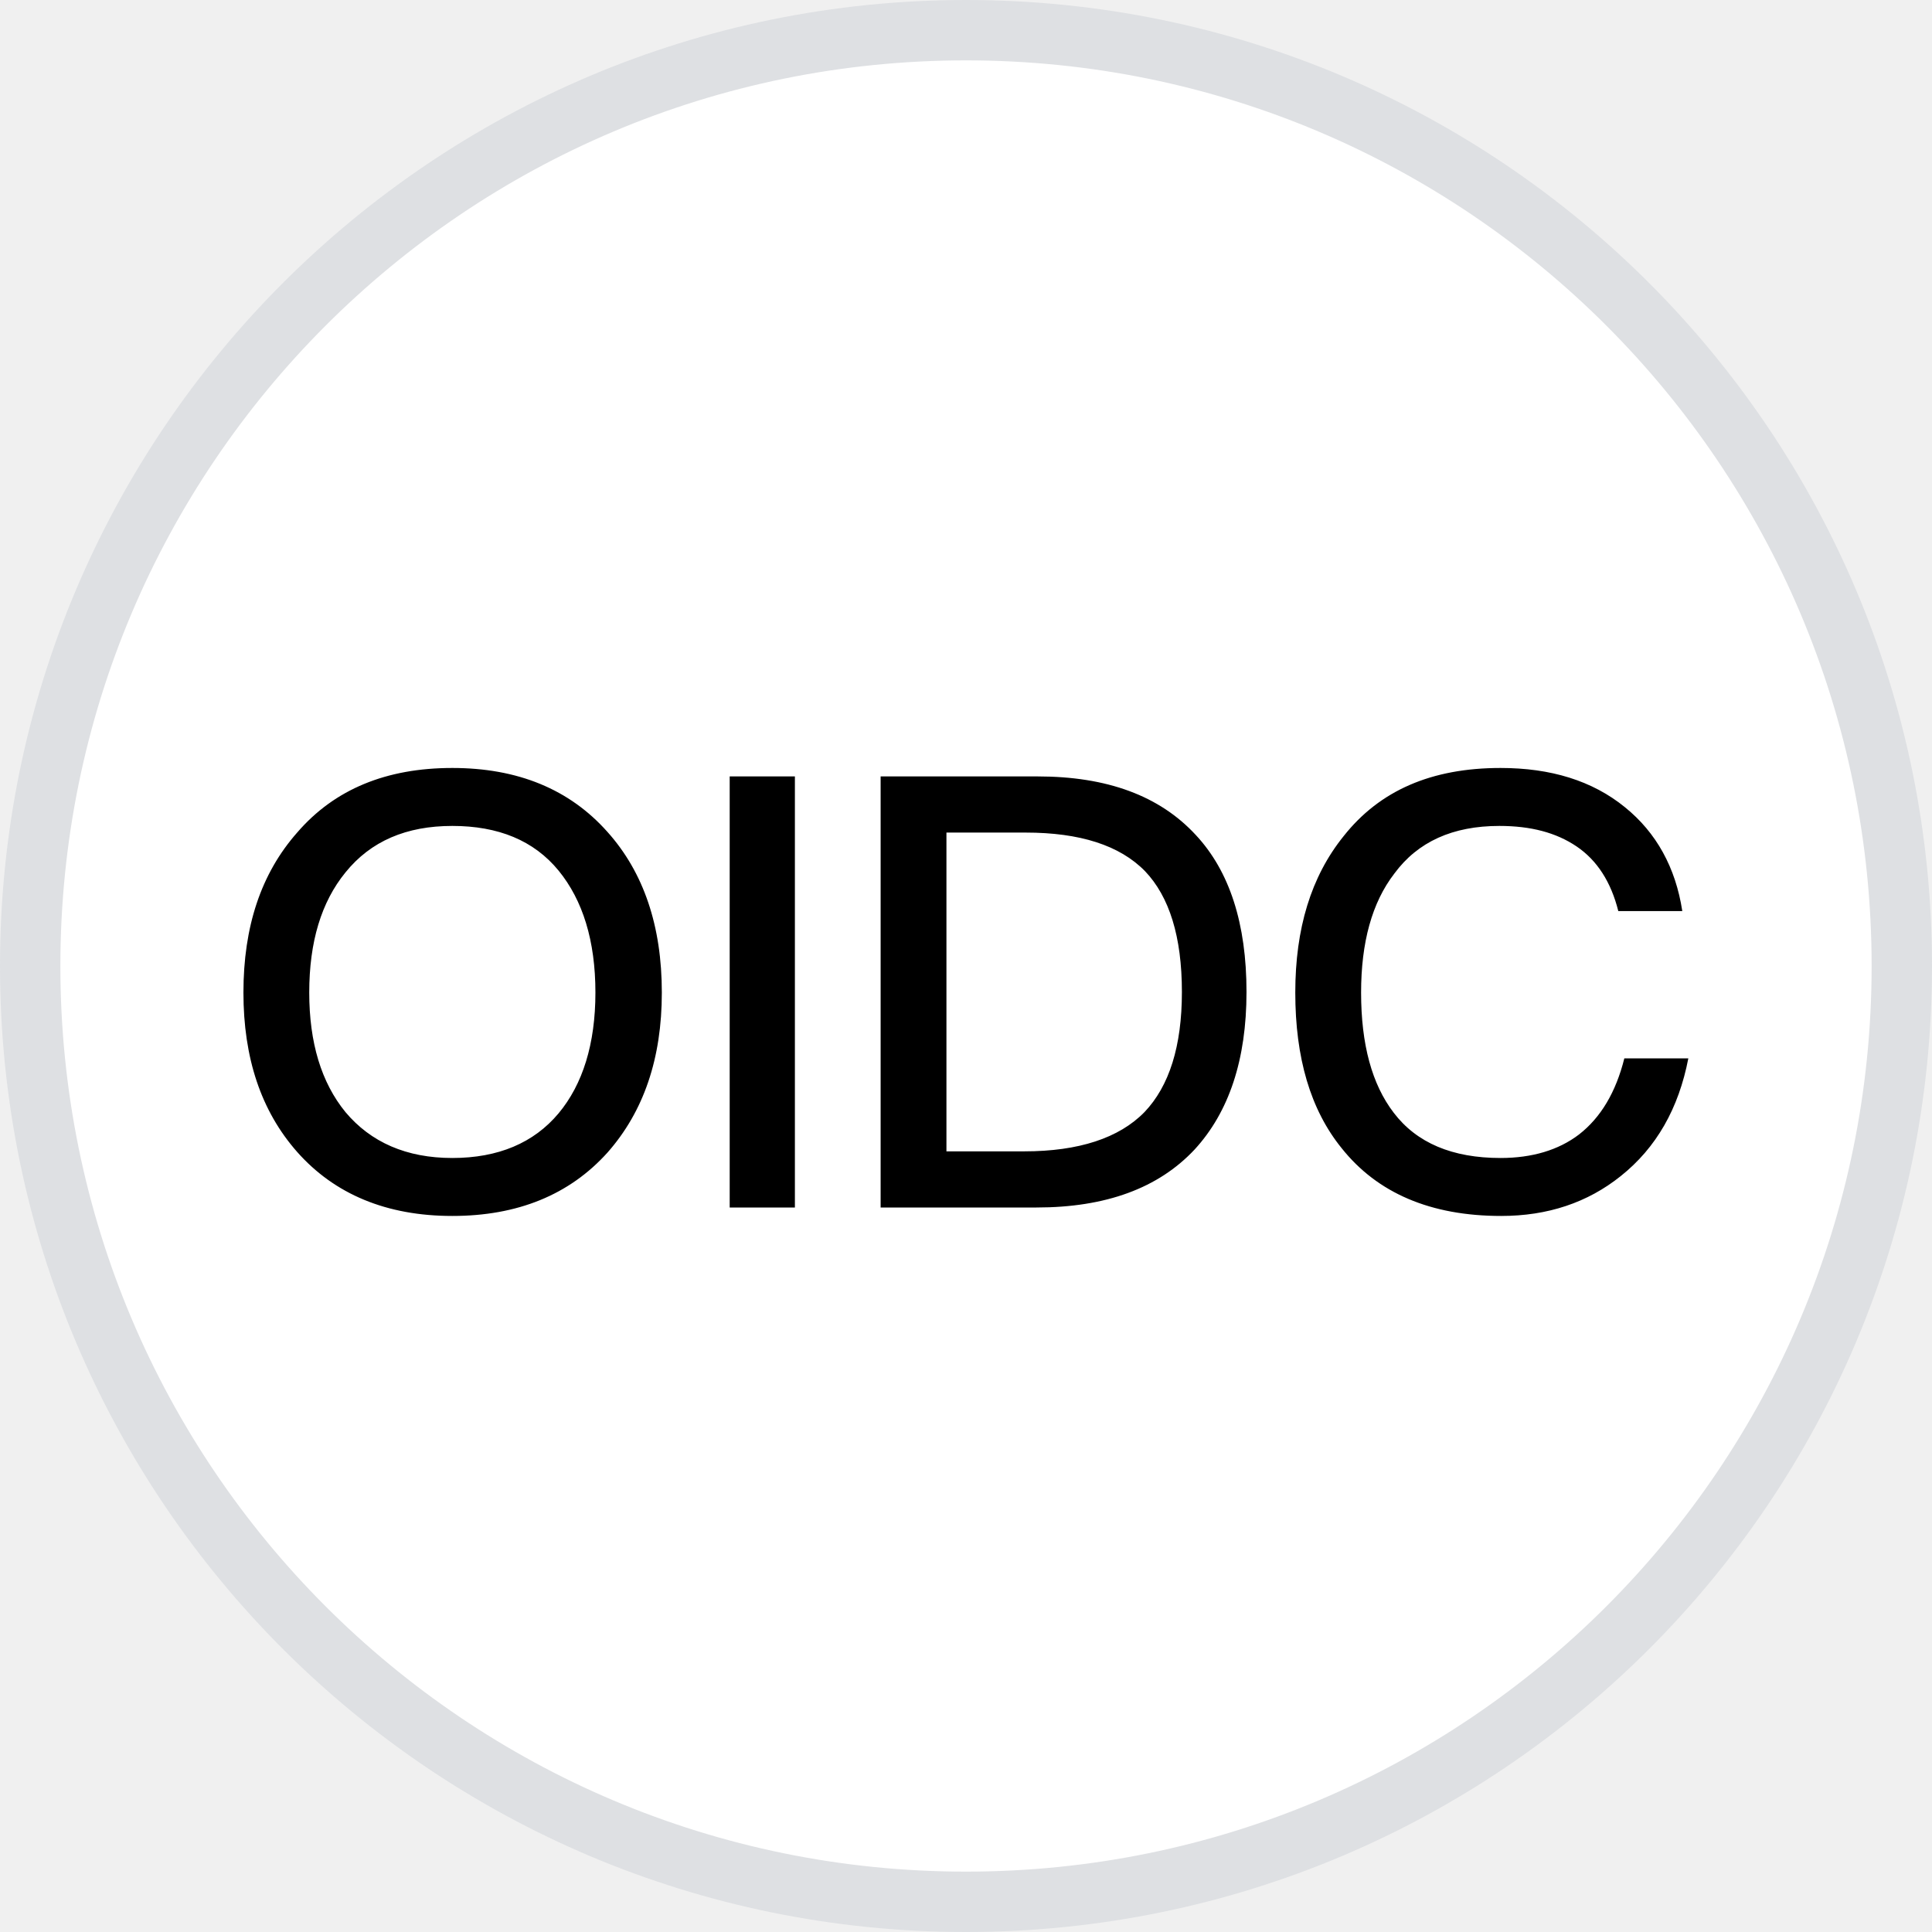
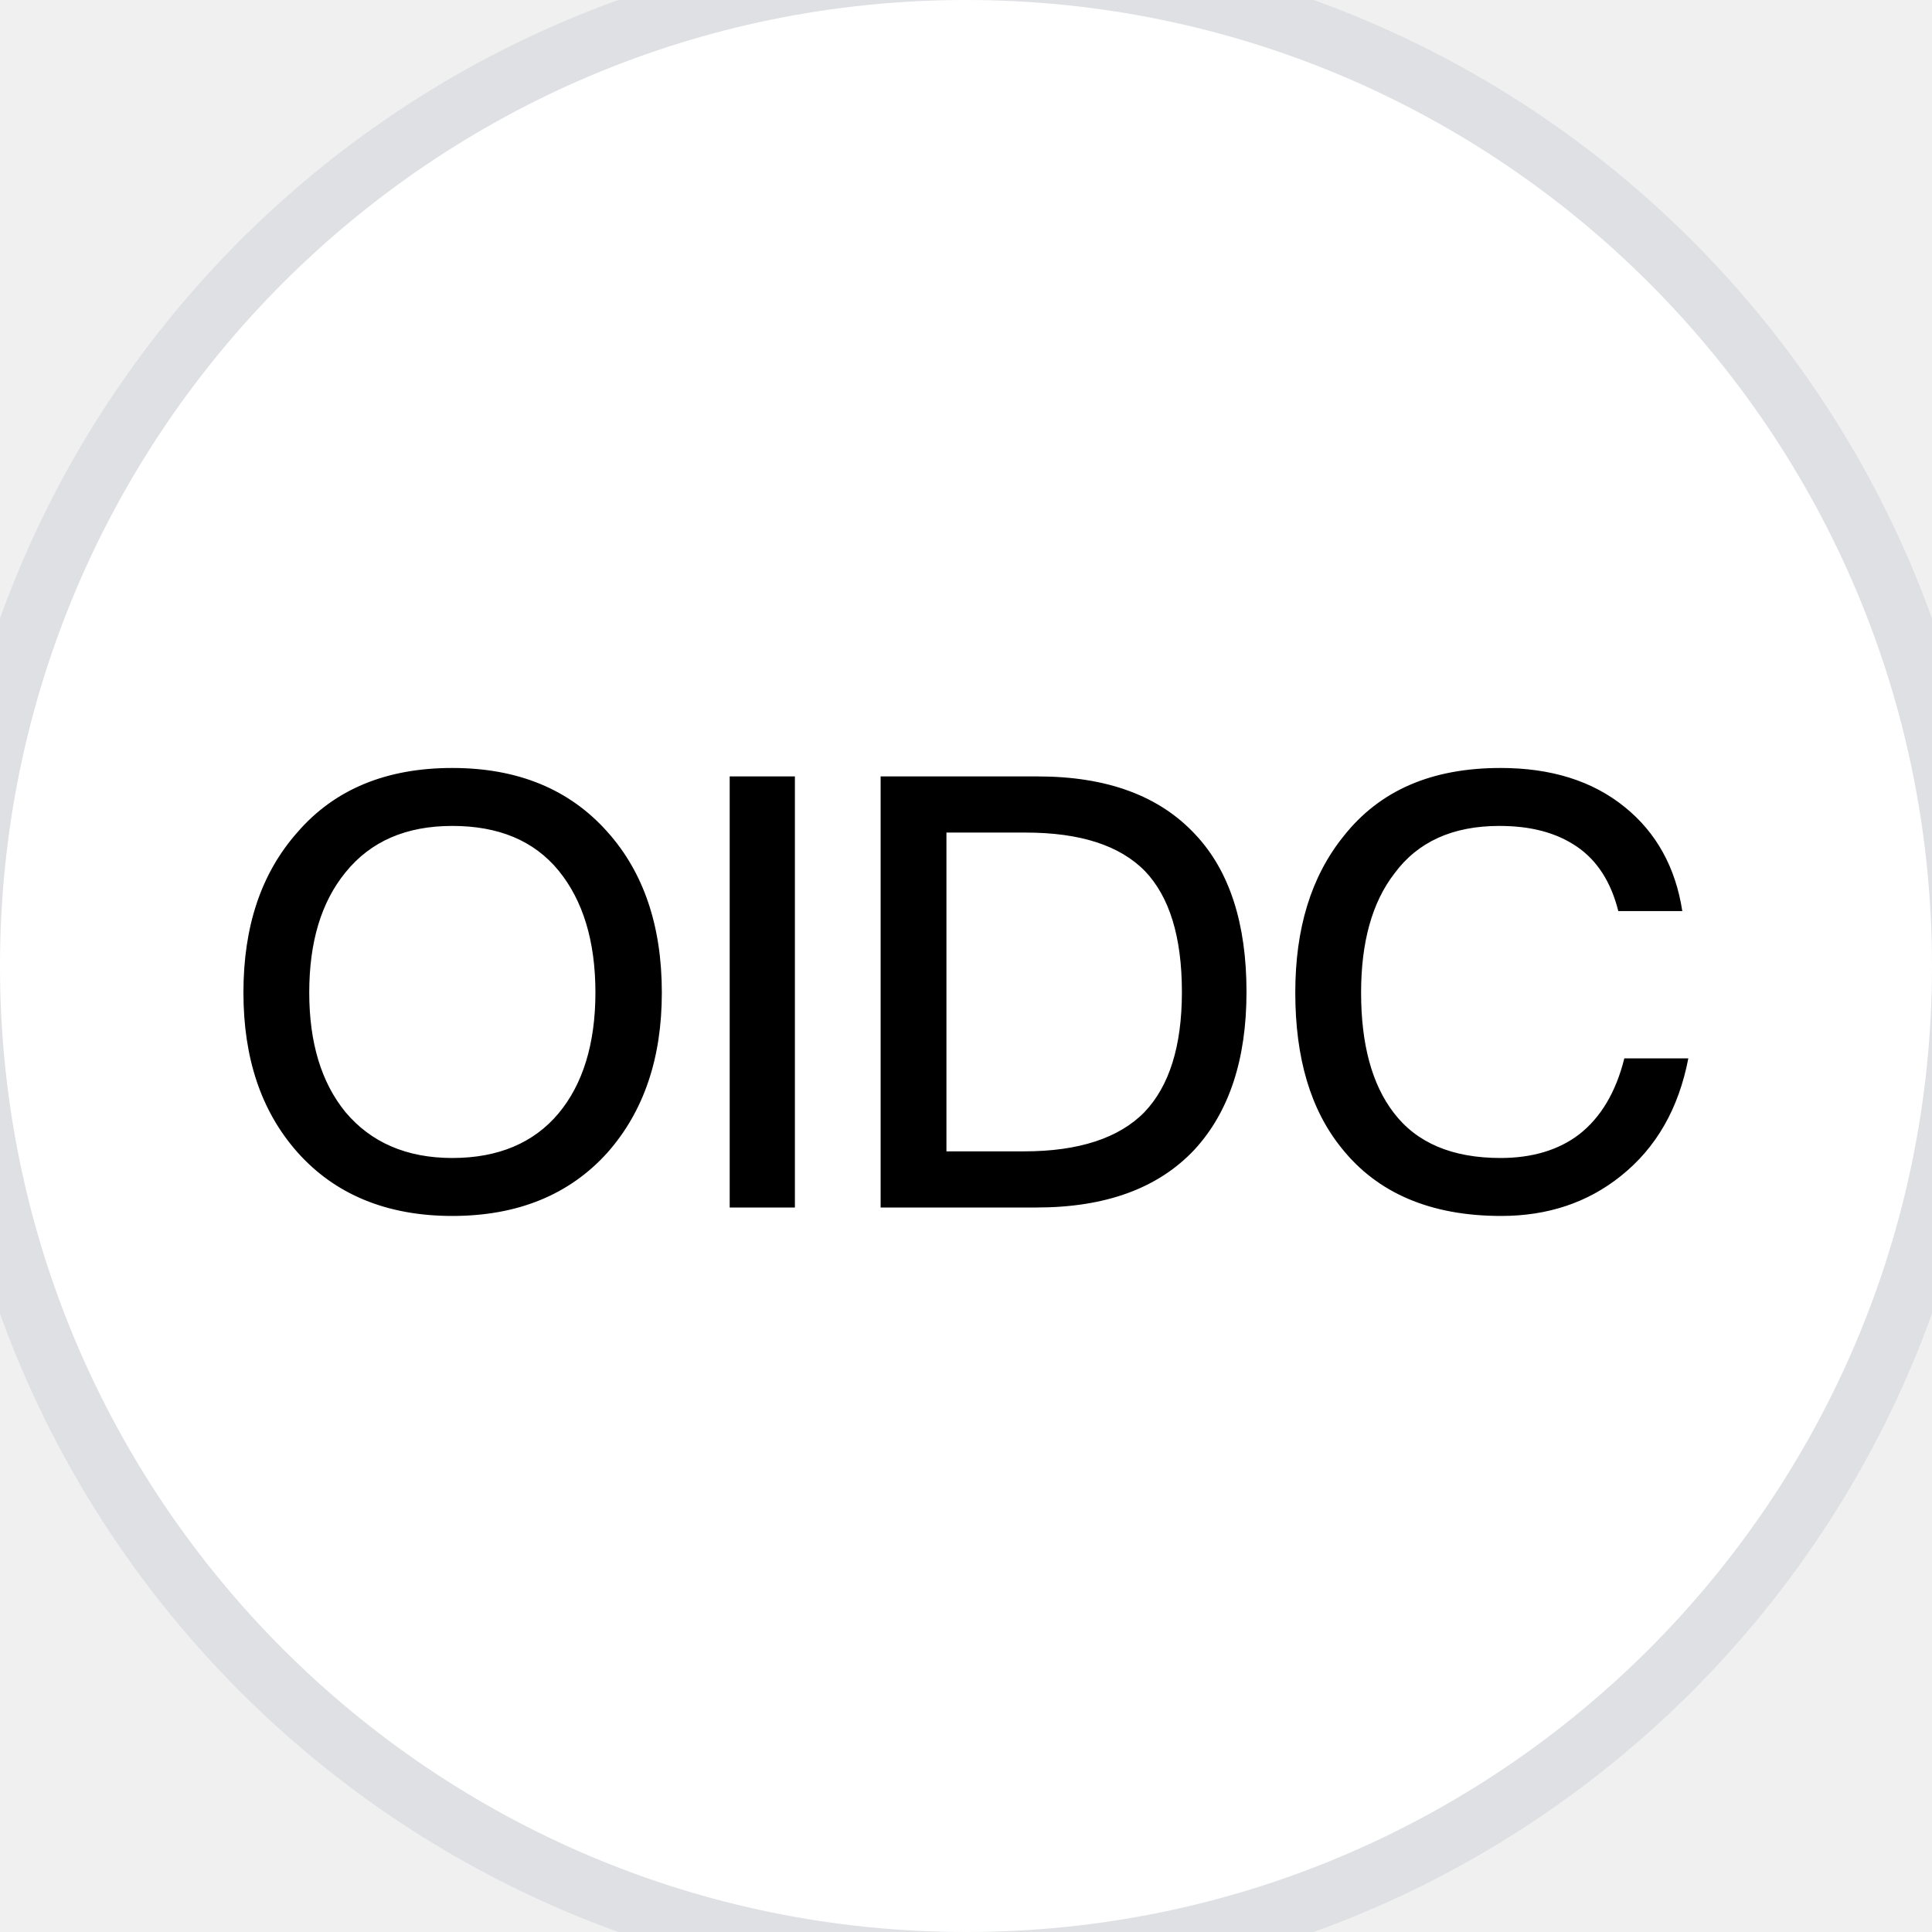
<svg xmlns="http://www.w3.org/2000/svg" width="32" height="32" viewBox="0 0 32 32" fill="">
-   <circle cx="16" cy="16" r="15.5" fill="white" stroke="#DEE0E3" />
+   <circle cx="16" cy="16" r="16.5" fill="white" stroke="#DEE0E3" />
  <path d="M7.492 12.72C8.572 12.72 9.432 13.07 10.062 13.78C10.662 14.45 10.962 15.34 10.962 16.44C10.962 17.53 10.662 18.41 10.062 19.09C9.432 19.79 8.572 20.14 7.492 20.14C6.402 20.14 5.542 19.78 4.922 19.08C4.322 18.4 4.032 17.52 4.032 16.44C4.032 15.35 4.322 14.47 4.922 13.79C5.542 13.07 6.402 12.72 7.492 12.72ZM7.492 13.68C6.732 13.68 6.142 13.93 5.722 14.45C5.322 14.94 5.122 15.6 5.122 16.44C5.122 17.27 5.322 17.93 5.722 18.42C6.142 18.92 6.732 19.18 7.492 19.18C8.252 19.18 8.842 18.93 9.252 18.44C9.652 17.96 9.862 17.29 9.862 16.44C9.862 15.58 9.652 14.91 9.252 14.42C8.842 13.92 8.252 13.68 7.492 13.68ZM12.086 12.86H13.166V20H12.086V12.86ZM14.586 12.86H17.186C18.336 12.86 19.206 13.18 19.806 13.83C20.366 14.43 20.646 15.3 20.646 16.43C20.646 17.55 20.356 18.42 19.786 19.04C19.186 19.68 18.316 20 17.166 20H14.586V12.86ZM15.676 13.79V19.07H16.966C17.866 19.07 18.536 18.85 18.956 18.42C19.366 17.99 19.576 17.33 19.576 16.43C19.576 15.51 19.366 14.85 18.966 14.43C18.546 14 17.886 13.79 16.986 13.79H15.676ZM24.854 12.72C25.684 12.72 26.374 12.93 26.914 13.37C27.434 13.79 27.754 14.37 27.864 15.09H26.804C26.684 14.61 26.454 14.25 26.114 14.02C25.774 13.79 25.354 13.68 24.834 13.68C24.064 13.68 23.484 13.94 23.094 14.47C22.724 14.95 22.544 15.61 22.544 16.44C22.544 17.3 22.724 17.96 23.084 18.43C23.464 18.93 24.054 19.18 24.854 19.18C25.374 19.18 25.814 19.05 26.154 18.79C26.514 18.51 26.764 18.09 26.904 17.53H27.964C27.804 18.36 27.434 19.01 26.844 19.48C26.294 19.92 25.634 20.14 24.864 20.14C23.694 20.14 22.814 19.76 22.224 19.02C21.704 18.38 21.454 17.52 21.454 16.44C21.454 15.38 21.714 14.52 22.254 13.85C22.854 13.09 23.714 12.72 24.854 12.72Z" fill="" />
</svg>
